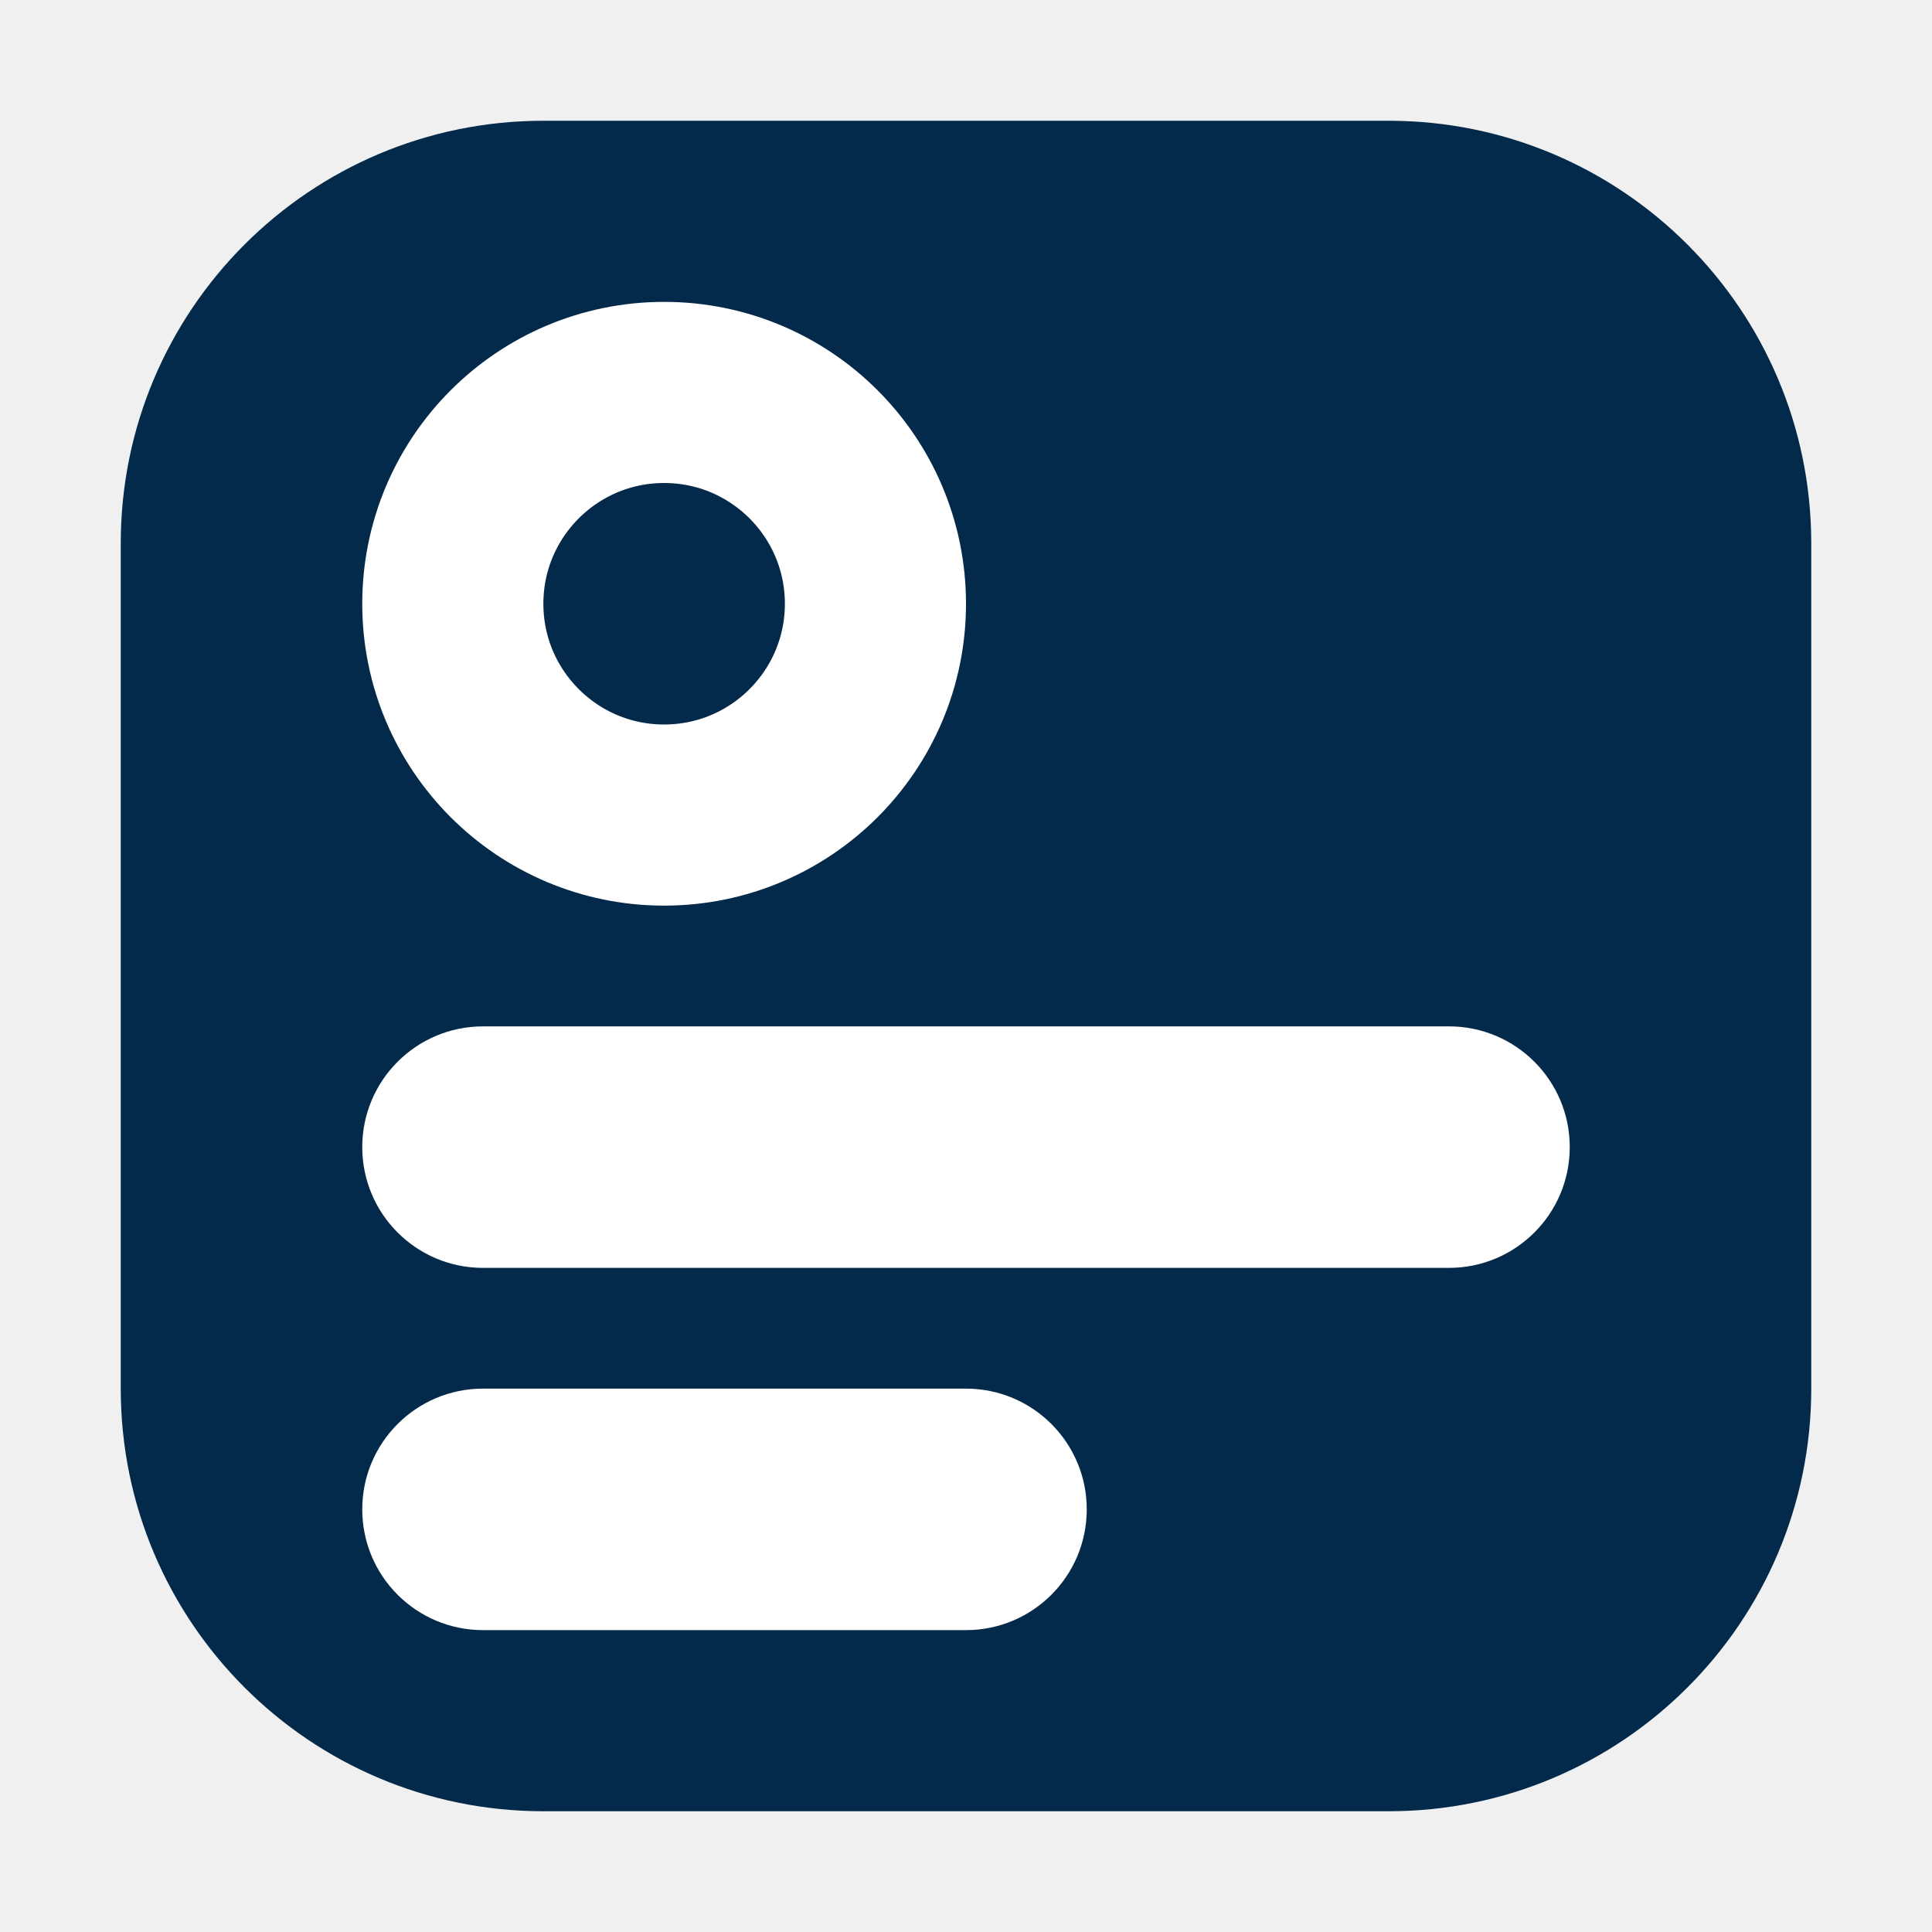
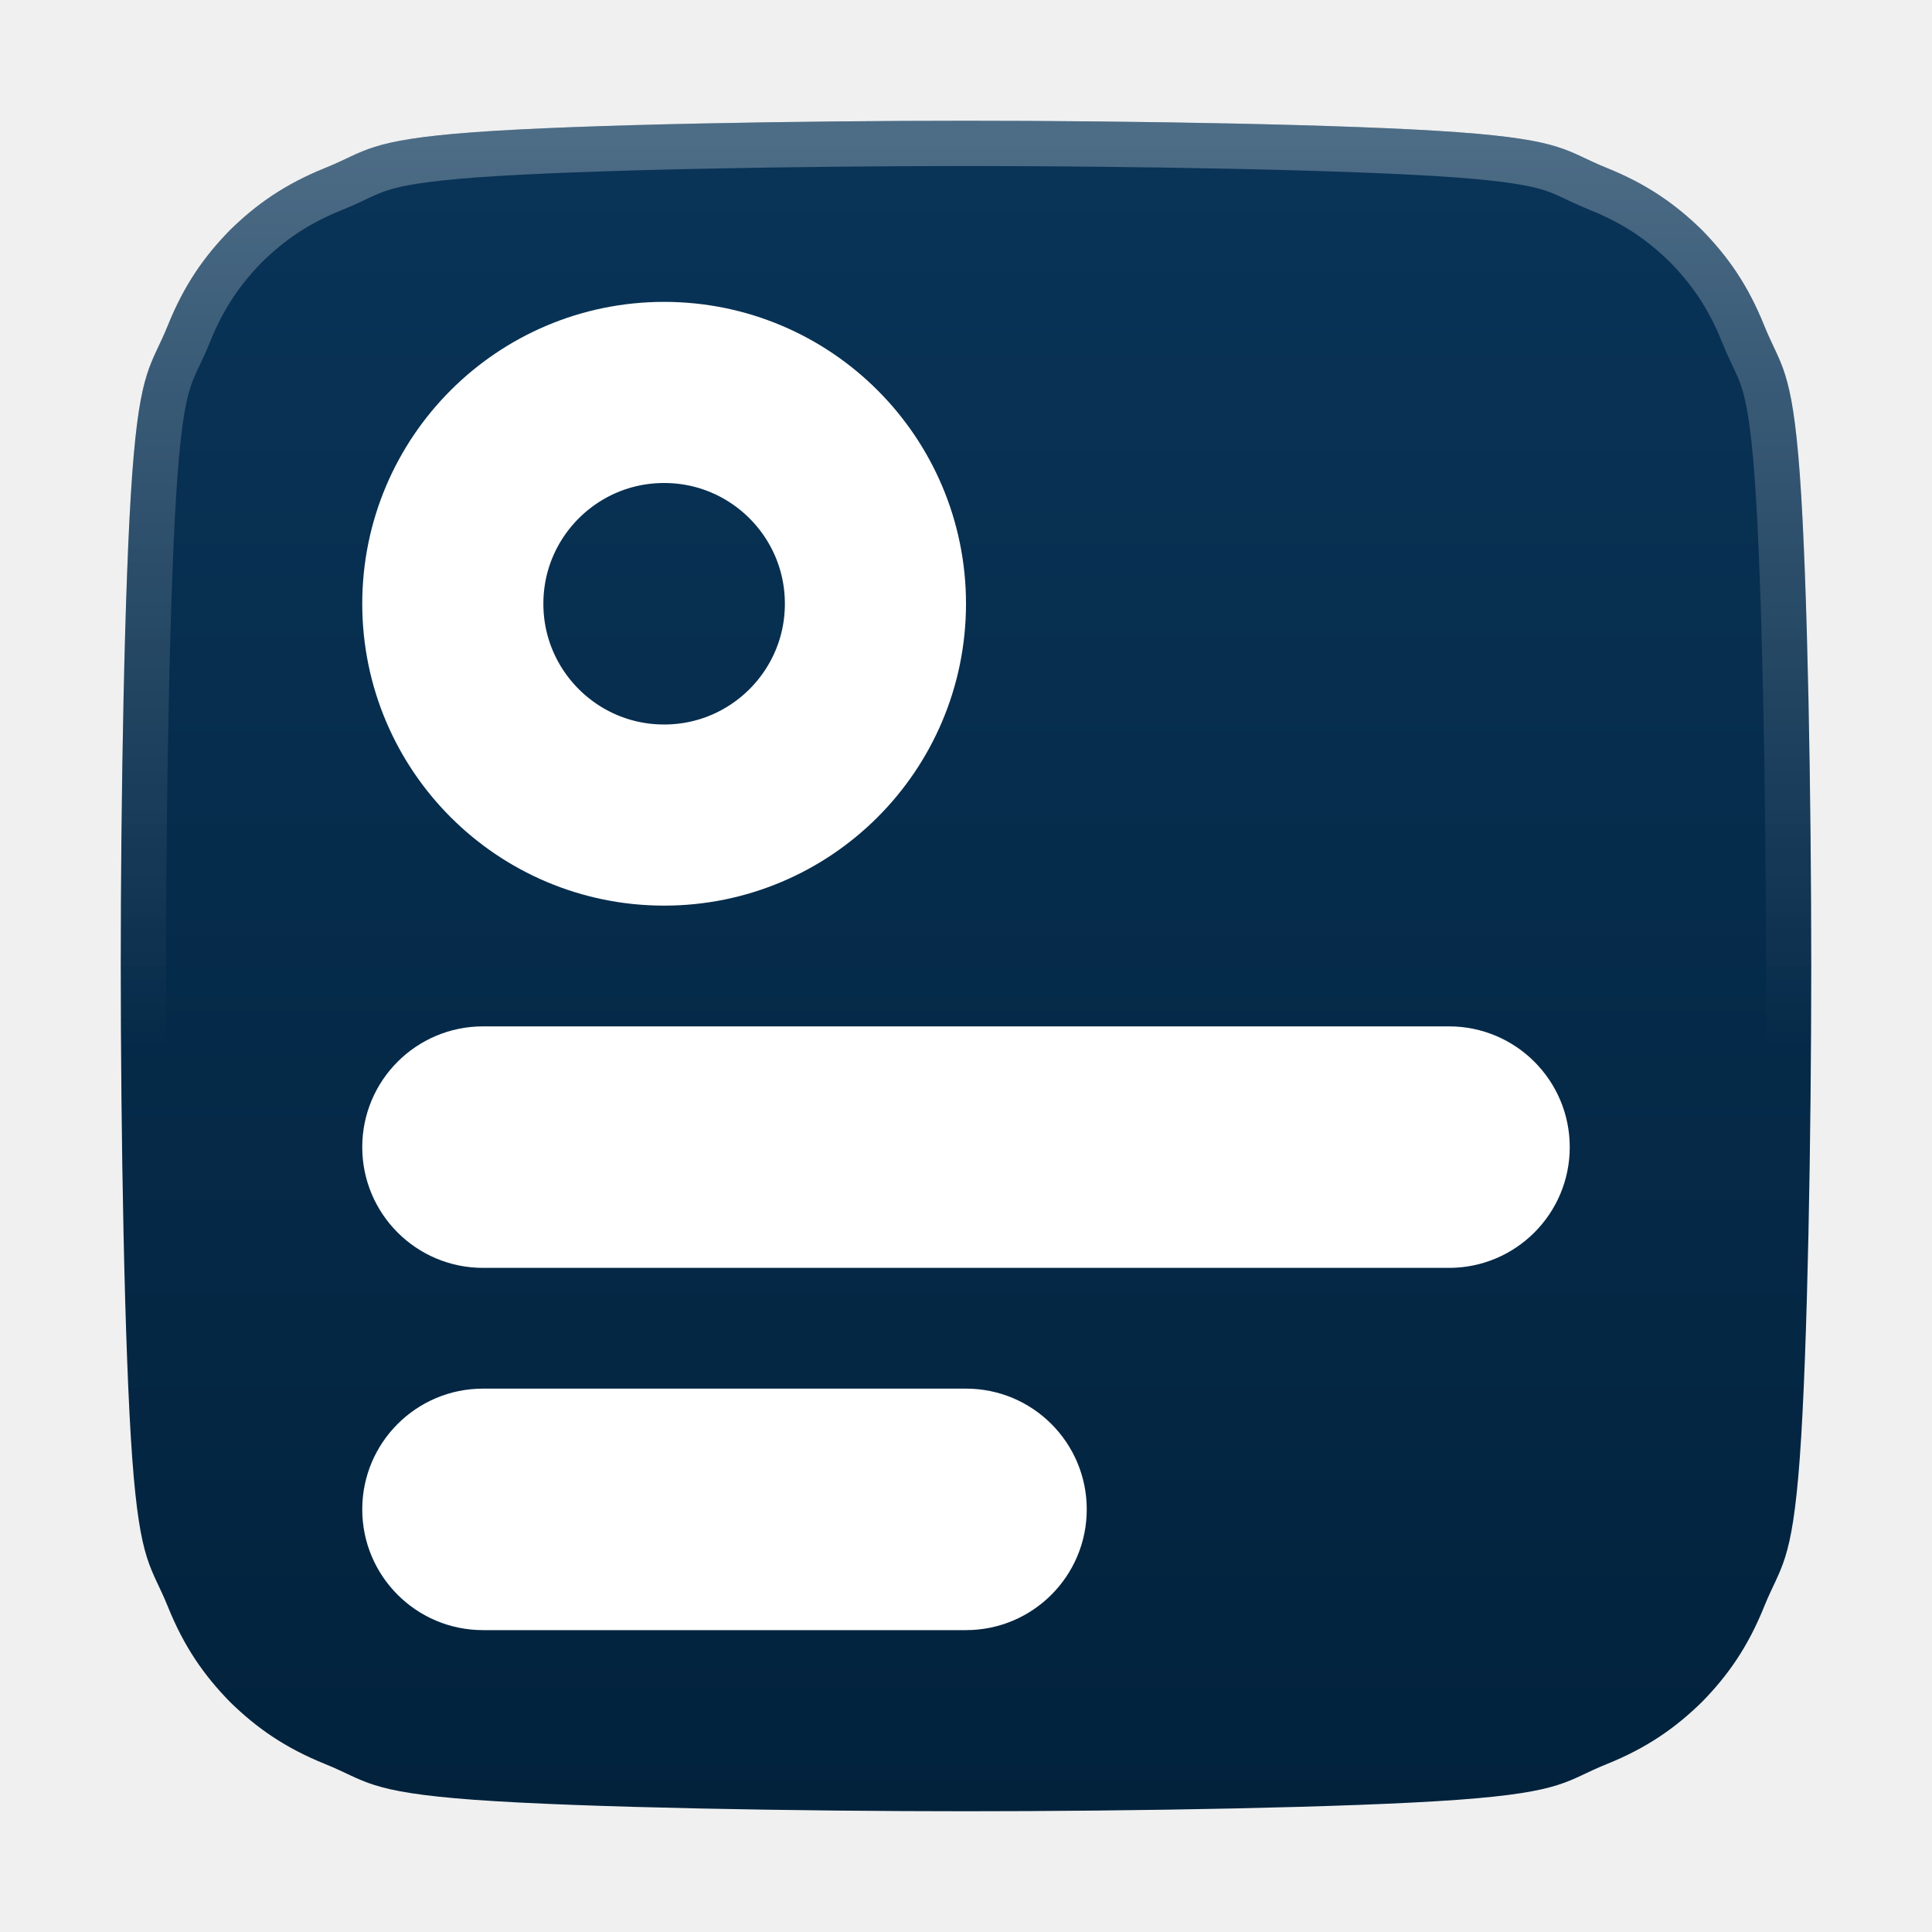
<svg xmlns="http://www.w3.org/2000/svg" width="32" height="32" viewBox="0 0 32 32">
-   <rect x="2" y="2" width="28" height="28" rx="7" fill="#032A4A" />
+   <defs>
+     <linearGradient id="tile" x1="0" y1="0" x2="0" y2="1">
+       <stop offset="0" stop-color="#093458" />
+       <stop offset="1" stop-color="#02223C" />
+     </linearGradient>
+     <linearGradient id="rim" x1="0" y1="0" x2="0" y2="1">
+       <stop offset="0" stop-color="#FFFFFF" stop-opacity="0.28" />
+       <stop offset="0.55" stop-color="#FFFFFF" stop-opacity="0" />
+     </linearGradient>
+     <clipPath id="tileclip">
+       <path d="M30 16C30 18.72 29.94 22.38 29.81 24.15C29.68 25.92 29.49 25.94 29.22 26.61C28.95 27.28 28.62 27.75 28.19 28.19C27.75 28.62 27.28 28.95 26.61 29.22C25.94 29.49 25.92 29.68 24.15 29.81C22.38 29.94 18.72 30 16 30C13.28 30 9.62 29.94 7.85 29.81C6.08 29.68 6.06 29.49 5.39 29.22C4.72 28.95 4.25 28.62 3.81 28.19C3.38 27.75 3.05 27.28 2.78 26.61C2.51 25.94 2.32 25.92 2.19 24.15C2.06 22.38 2 18.72 2 16C2 13.28 2.06 9.62 2.19 7.85C2.32 6.08 2.51 6.06 2.78 5.39C3.05 4.72 3.38 4.25 3.81 3.81C4.25 3.38 4.72 3.05 5.39 2.78C6.06 2.51 6.08 2.32 7.85 2.19C9.62 2.06 13.28 2 16 2C18.72 2 22.38 2.06 24.15 2.19C25.92 2.32 25.94 2.51 26.61 2.78C27.28 3.05 27.75 3.38 28.19 3.81C28.62 4.25 28.95 4.72 29.22 5.39C29.49 6.06 29.68 6.08 29.81 7.85C29.94 9.62 30 13.28 30 16Z" />
+     </clipPath>
+   </defs>
+   <path d="M30 16C30 18.72 29.94 22.38 29.81 24.15C29.68 25.92 29.49 25.94 29.22 26.61C28.95 27.28 28.62 27.75 28.19 28.19C27.75 28.62 27.28 28.95 26.61 29.22C25.94 29.49 25.92 29.68 24.15 29.81C22.38 29.94 18.72 30 16 30C13.28 30 9.62 29.94 7.85 29.81C6.08 29.68 6.06 29.49 5.39 29.22C4.72 28.95 4.25 28.62 3.81 28.19C3.38 27.75 3.05 27.28 2.78 26.61C2.51 25.94 2.32 25.92 2.19 24.15C2.06 22.38 2 18.72 2 16C2 13.28 2.06 9.62 2.19 7.85C2.32 6.08 2.51 6.06 2.78 5.39C3.05 4.72 3.38 4.25 3.81 3.81C4.25 3.38 4.72 3.05 5.39 2.78C6.06 2.51 6.08 2.32 7.85 2.19C9.62 2.06 13.28 2 16 2C18.72 2 22.38 2.06 24.15 2.19C25.92 2.32 25.94 2.51 26.61 2.78C27.28 3.05 27.75 3.38 28.19 3.81C28.62 4.25 28.95 4.72 29.22 5.39C29.49 6.06 29.68 6.08 29.81 7.85C29.94 9.62 30 13.28 30 16Z" fill="url(#tile)" />
+   <g clip-path="url(#tileclip)">
+     <path d="M30 16C30 18.72 29.94 22.38 29.81 24.15C29.68 25.92 29.49 25.94 29.22 26.61C28.95 27.28 28.62 27.75 28.19 28.19C27.75 28.62 27.28 28.95 26.61 29.22C25.94 29.49 25.92 29.68 24.15 29.81C22.38 29.94 18.72 30 16 30C13.28 30 9.62 29.94 7.85 29.81C6.08 29.68 6.06 29.49 5.39 29.22C4.72 28.95 4.25 28.62 3.81 28.19C3.38 27.75 3.05 27.28 2.78 26.61C2.51 25.94 2.32 25.92 2.19 24.15C2.06 22.38 2 18.72 2 16C2 13.28 2.06 9.62 2.19 7.85C2.32 6.08 2.51 6.06 2.78 5.39C3.05 4.72 3.38 4.25 3.81 3.81C4.25 3.38 4.72 3.05 5.39 2.78C6.06 2.51 6.08 2.32 7.85 2.19C9.62 2.06 13.28 2 16 2C18.72 2 22.38 2.06 24.15 2.19C25.92 2.32 25.94 2.51 26.61 2.78C27.28 3.05 27.75 3.38 28.19 3.81C28.62 4.25 28.95 4.72 29.22 5.39C29.49 6.06 29.68 6.08 29.81 7.85C29.94 9.62 30 13.28 30 16Z" fill="none" stroke="url(#rim)" stroke-width="1.5" />
+   </g>
  <circle cx="11" cy="10" r="3.5" fill="none" stroke="#FFFFFF" stroke-width="3" />
  <rect x="6" y="17" width="20" height="4" rx="2" fill="#FFFFFF" />
  <rect x="6" y="23" width="12" height="4" rx="2" fill="#FFFFFF" />
</svg>
